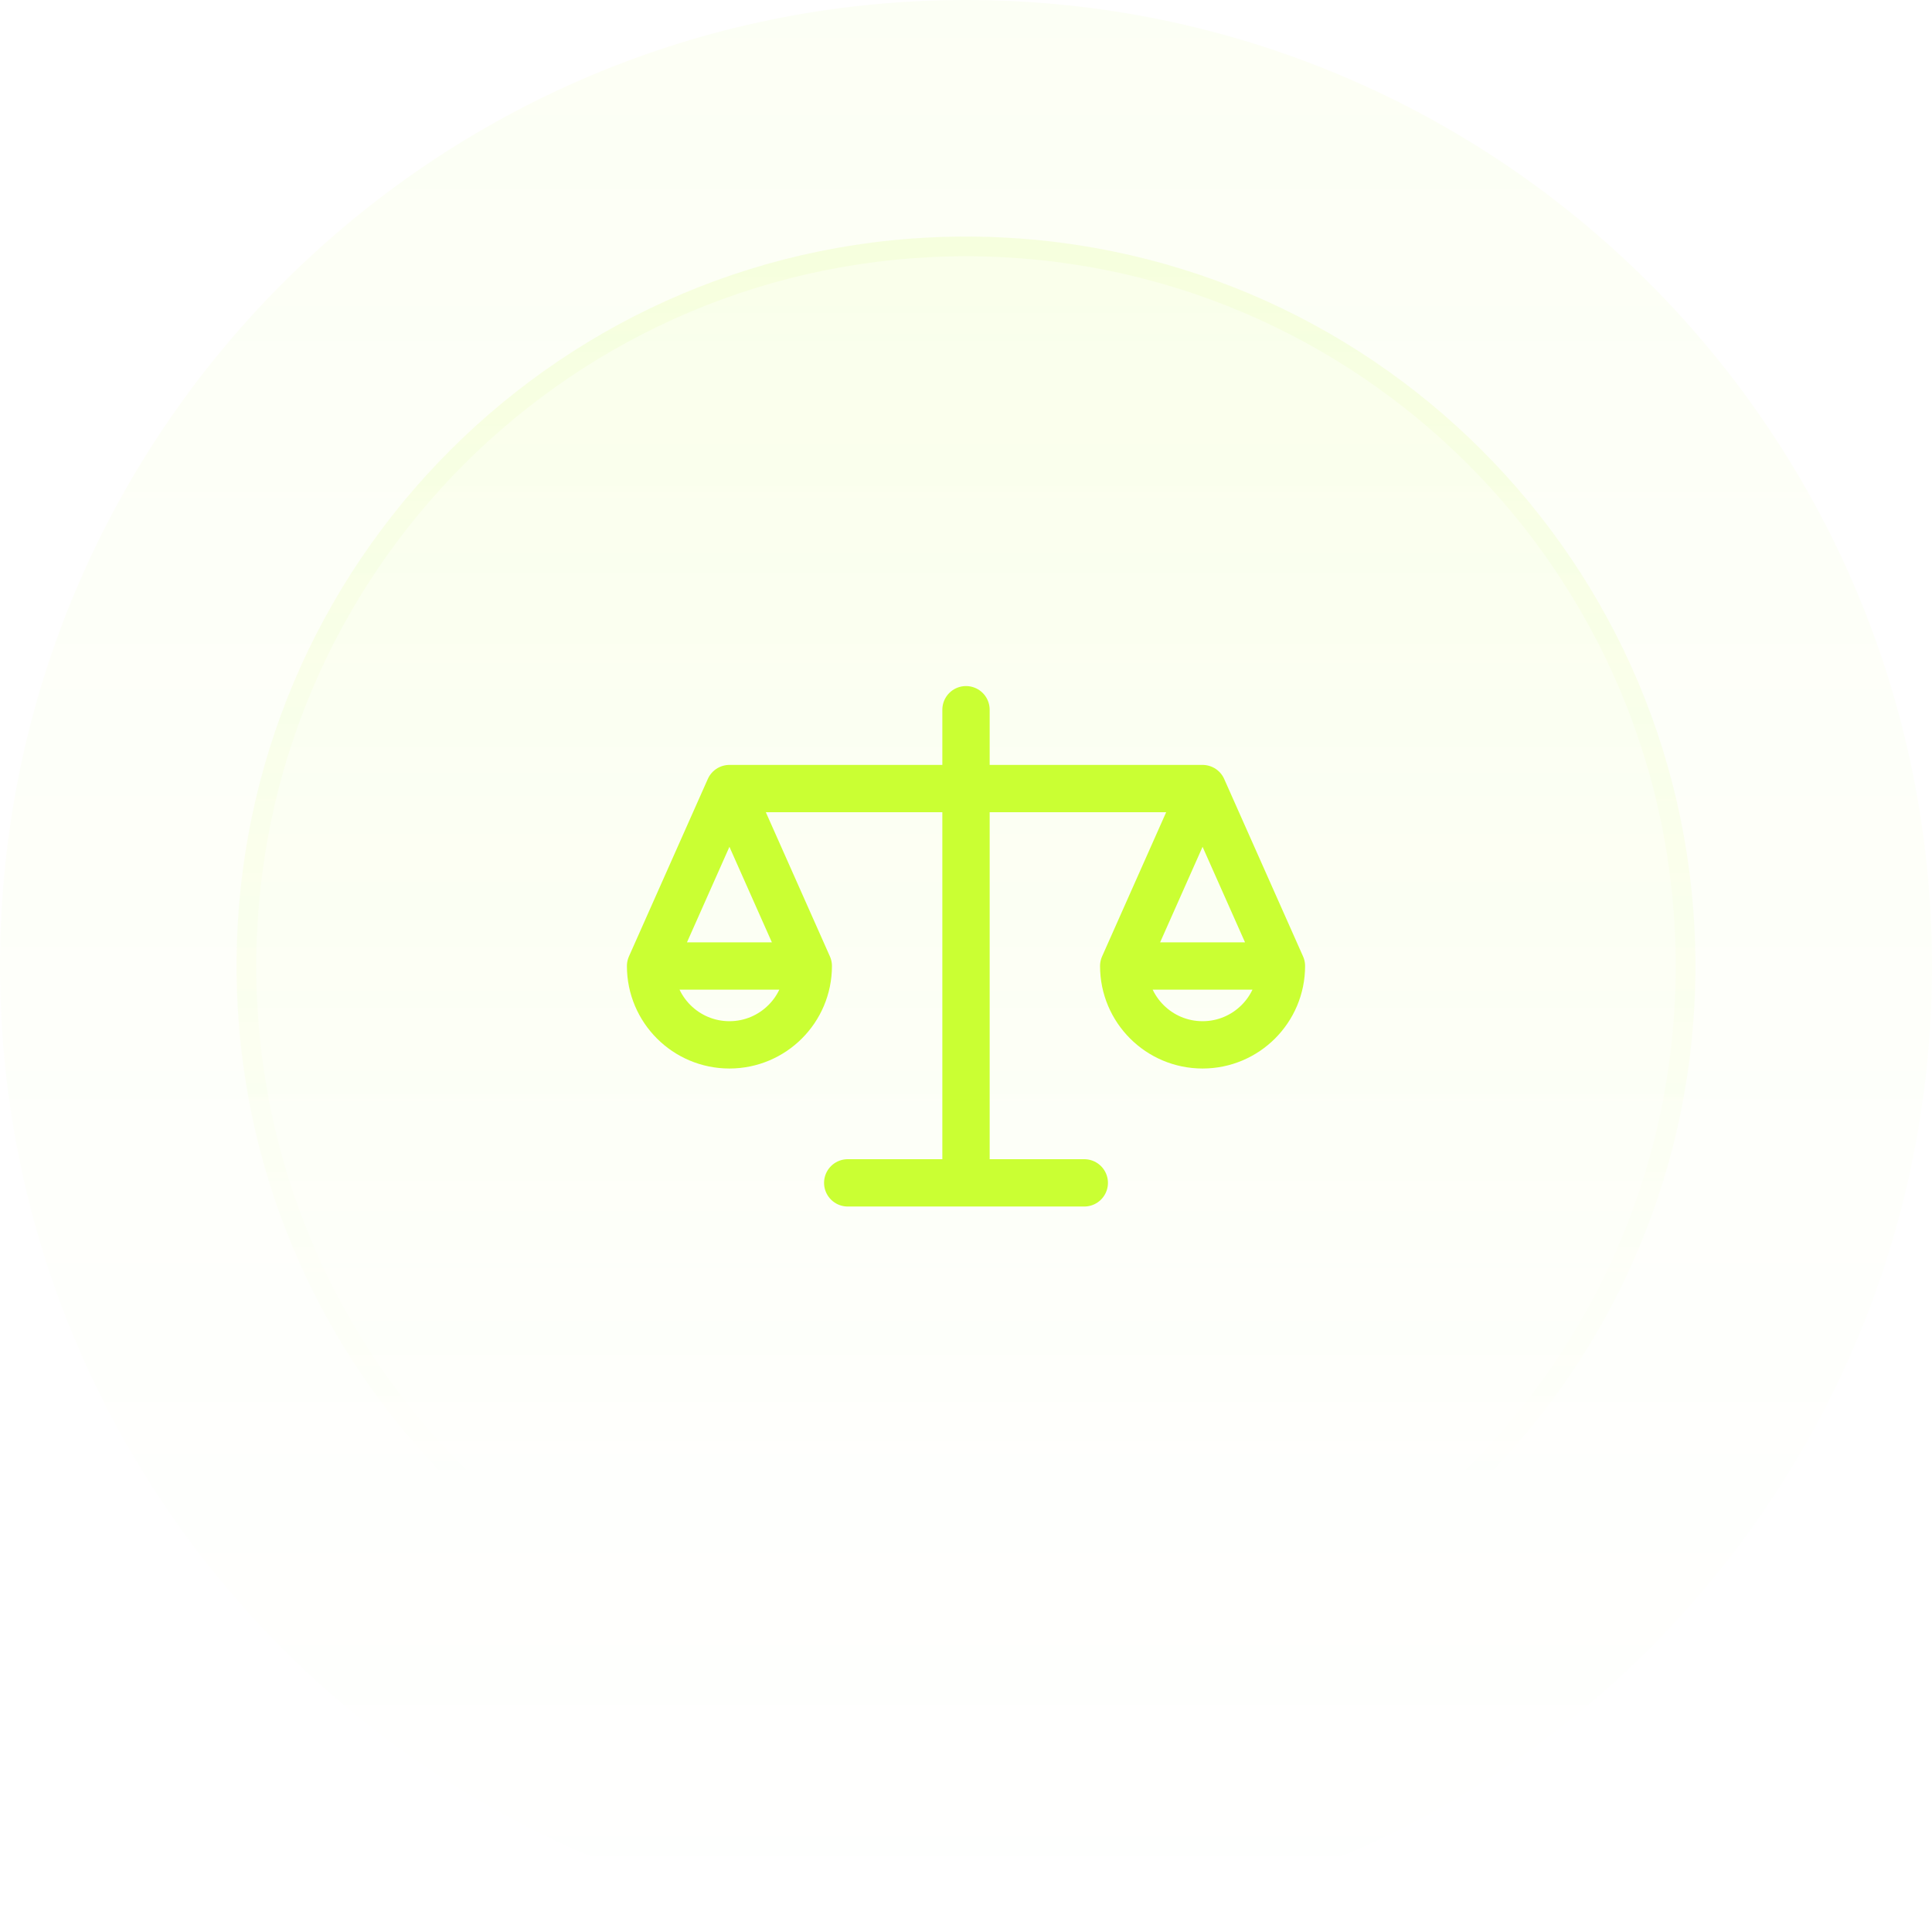
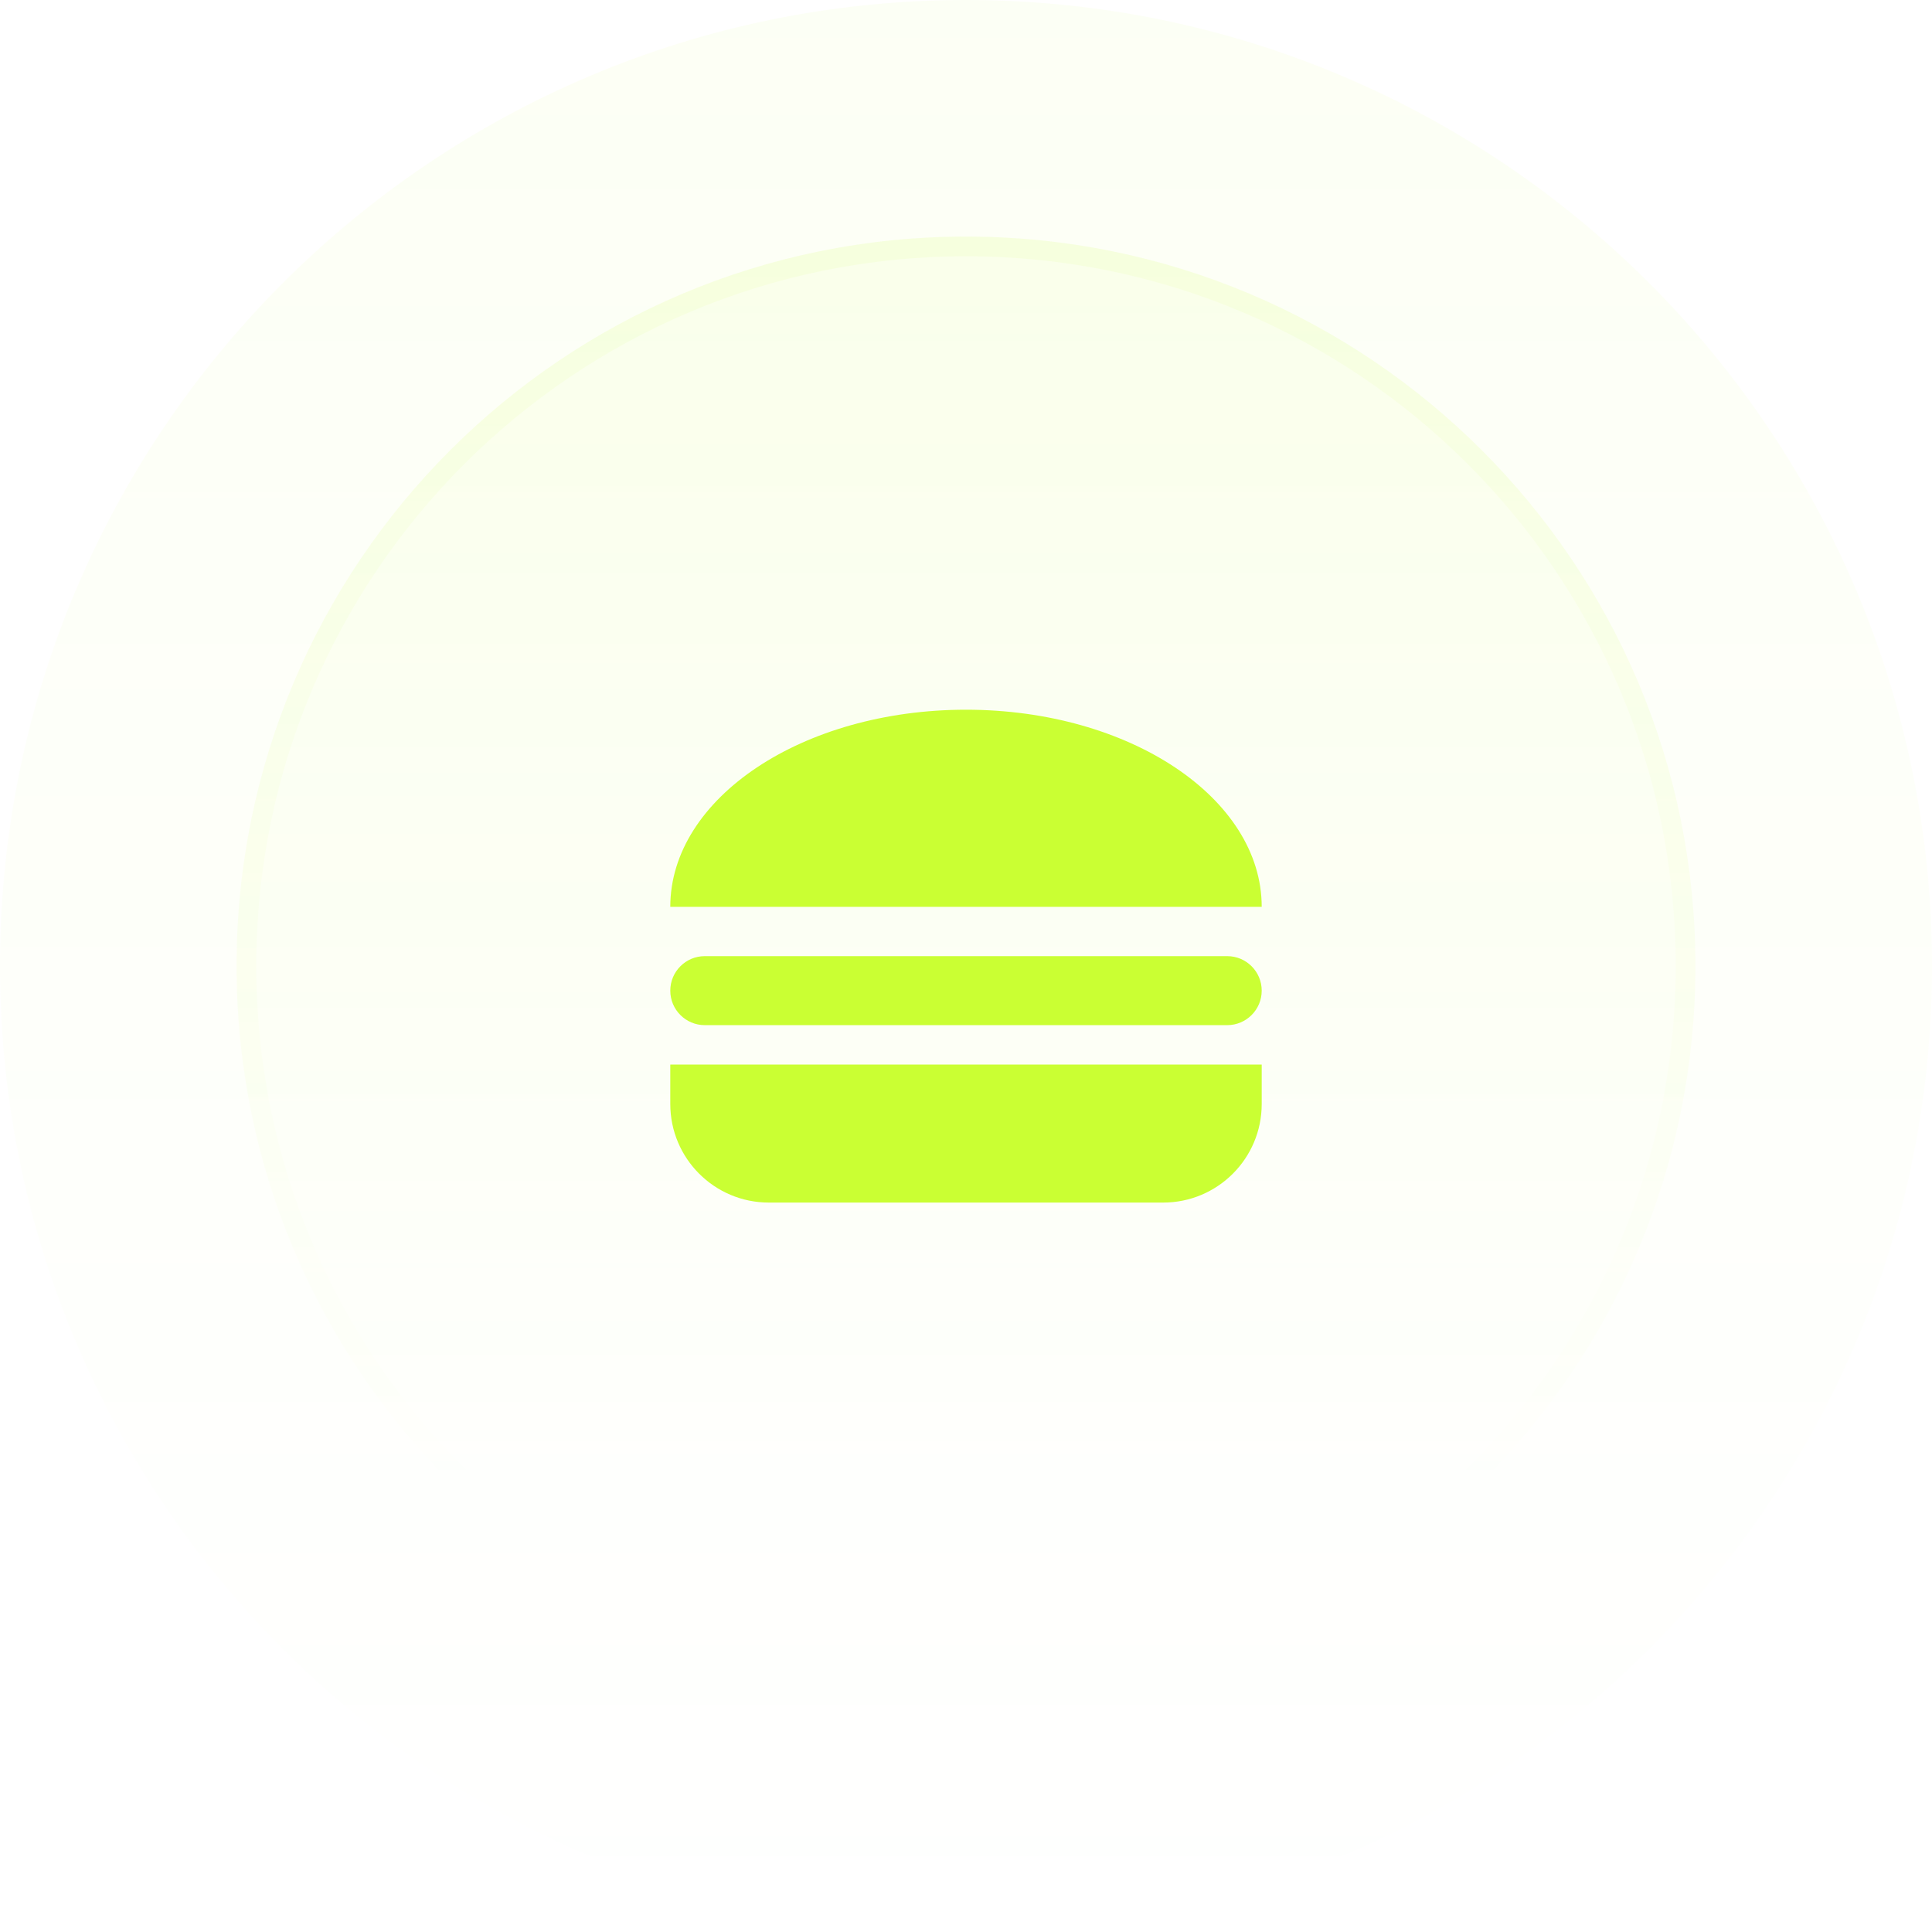
<svg xmlns="http://www.w3.org/2000/svg" width="98" height="98" fill="none" viewBox="0 0 98 98">
  <rect width="98" height="98" fill="url(#a)" fill-opacity=".05" rx="49" />
  <rect width="74" height="74" x="12" y="12" fill="url(#b)" fill-opacity=".1" rx="37" />
  <rect width="73" height="73" x="12.5" y="12.5" stroke="url(#c)" stroke-opacity=".2" rx="36.5" />
-   <path stroke="#caff33" stroke-linecap="round" stroke-linejoin="round" stroke-width="2.4" d="M49 36v24m-6 0h12M37 40h24m-24 0-4 9m4-9 4 9m20-9-4 9m4-9 4 9m-32 0h8a4 4 0 0 1-8 0m24 0h8a4 4 0 0 1-8 0" />
+   <g fill="#caff33">
+     <path d="M34 46a15 10 0 0 1 30 0Z" />
+     <rect width="30" height="3.5" x="34" y="48.5" rx="1.75" />
+     <path d="M34 54h30v2a5 5 0 0 1-5 5H39a5 5 0 0 1-5-5Z" />
+   </g>
  <defs>
    <linearGradient id="a" x1="49" x2="49" y1="0" y2="98" gradientUnits="userSpaceOnUse">
      <stop stop-color="#caff33" />
      <stop offset="1" stop-color="#caff33" stop-opacity="0" />
    </linearGradient>
    <linearGradient id="b" x1="49" x2="49" y1="-37" y2="203" gradientUnits="userSpaceOnUse">
      <stop stop-color="#caff33" />
      <stop offset=".468" stop-color="#caff33" stop-opacity="0" />
    </linearGradient>
    <linearGradient id="c" x1="49" x2="49" y1="-116.5" y2="153" gradientUnits="userSpaceOnUse">
      <stop stop-color="#caff33" />
      <stop offset=".716" stop-color="#caff33" stop-opacity="0" />
    </linearGradient>
  </defs>
</svg>
